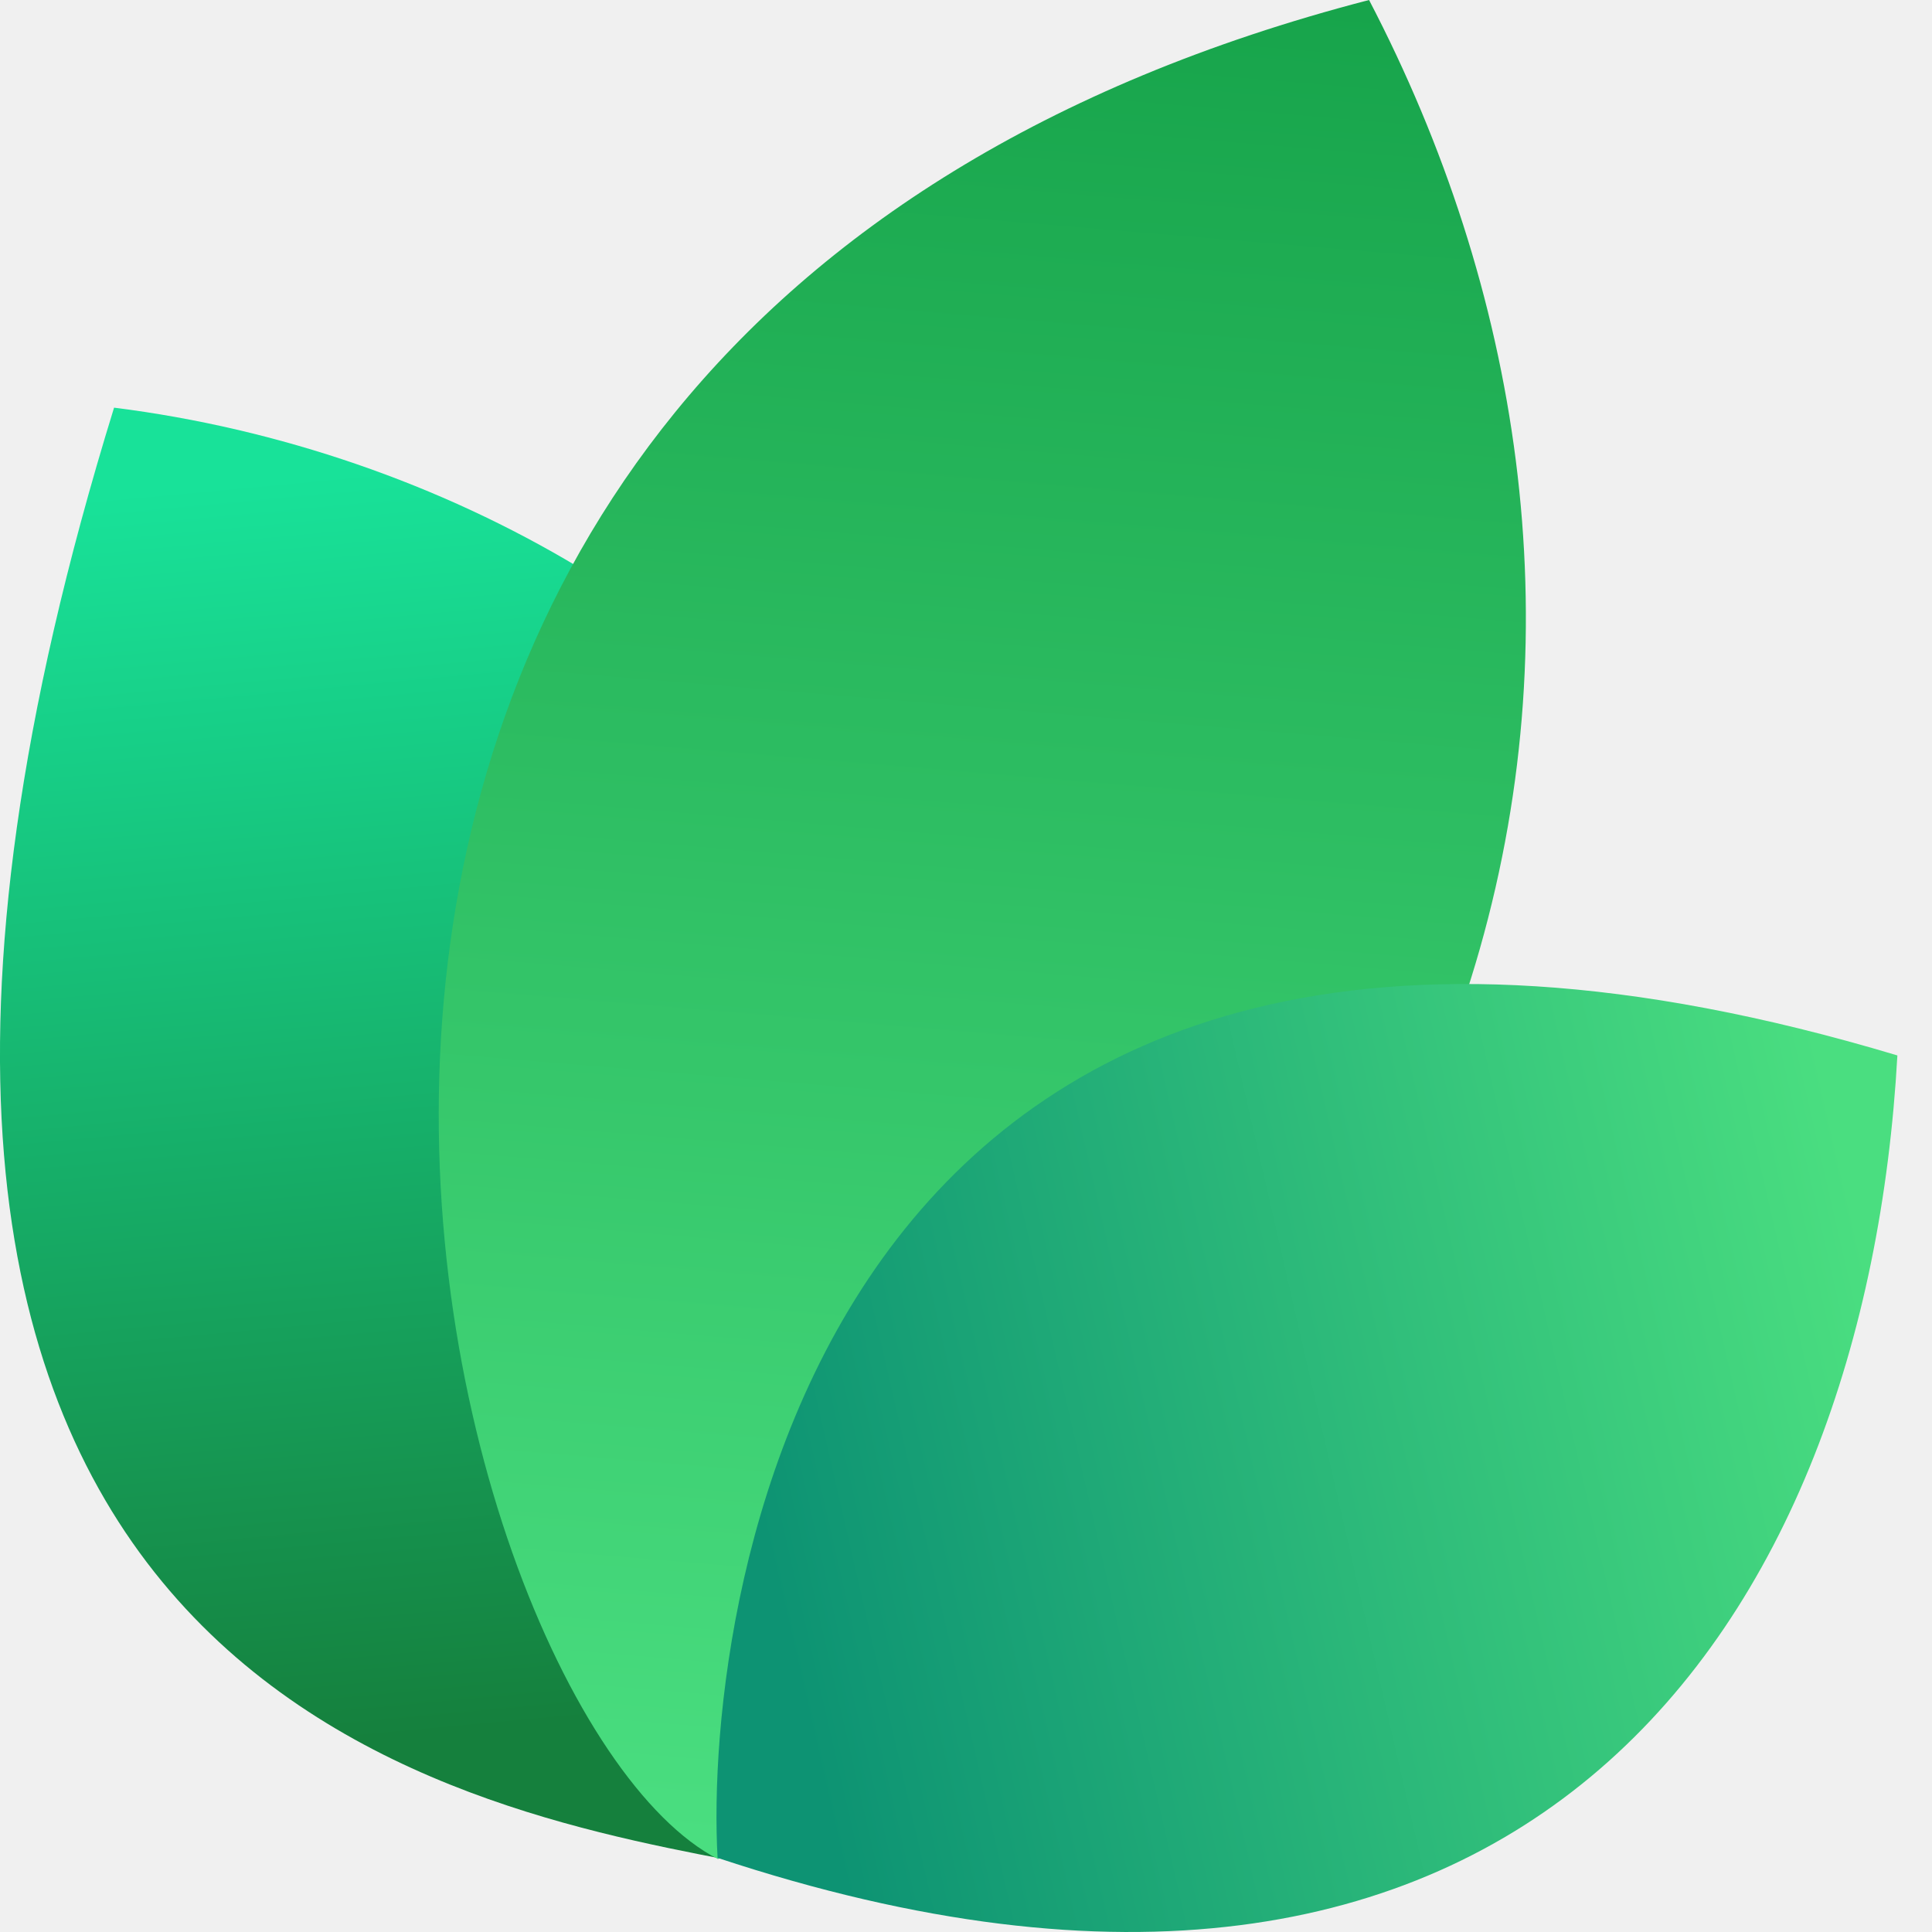
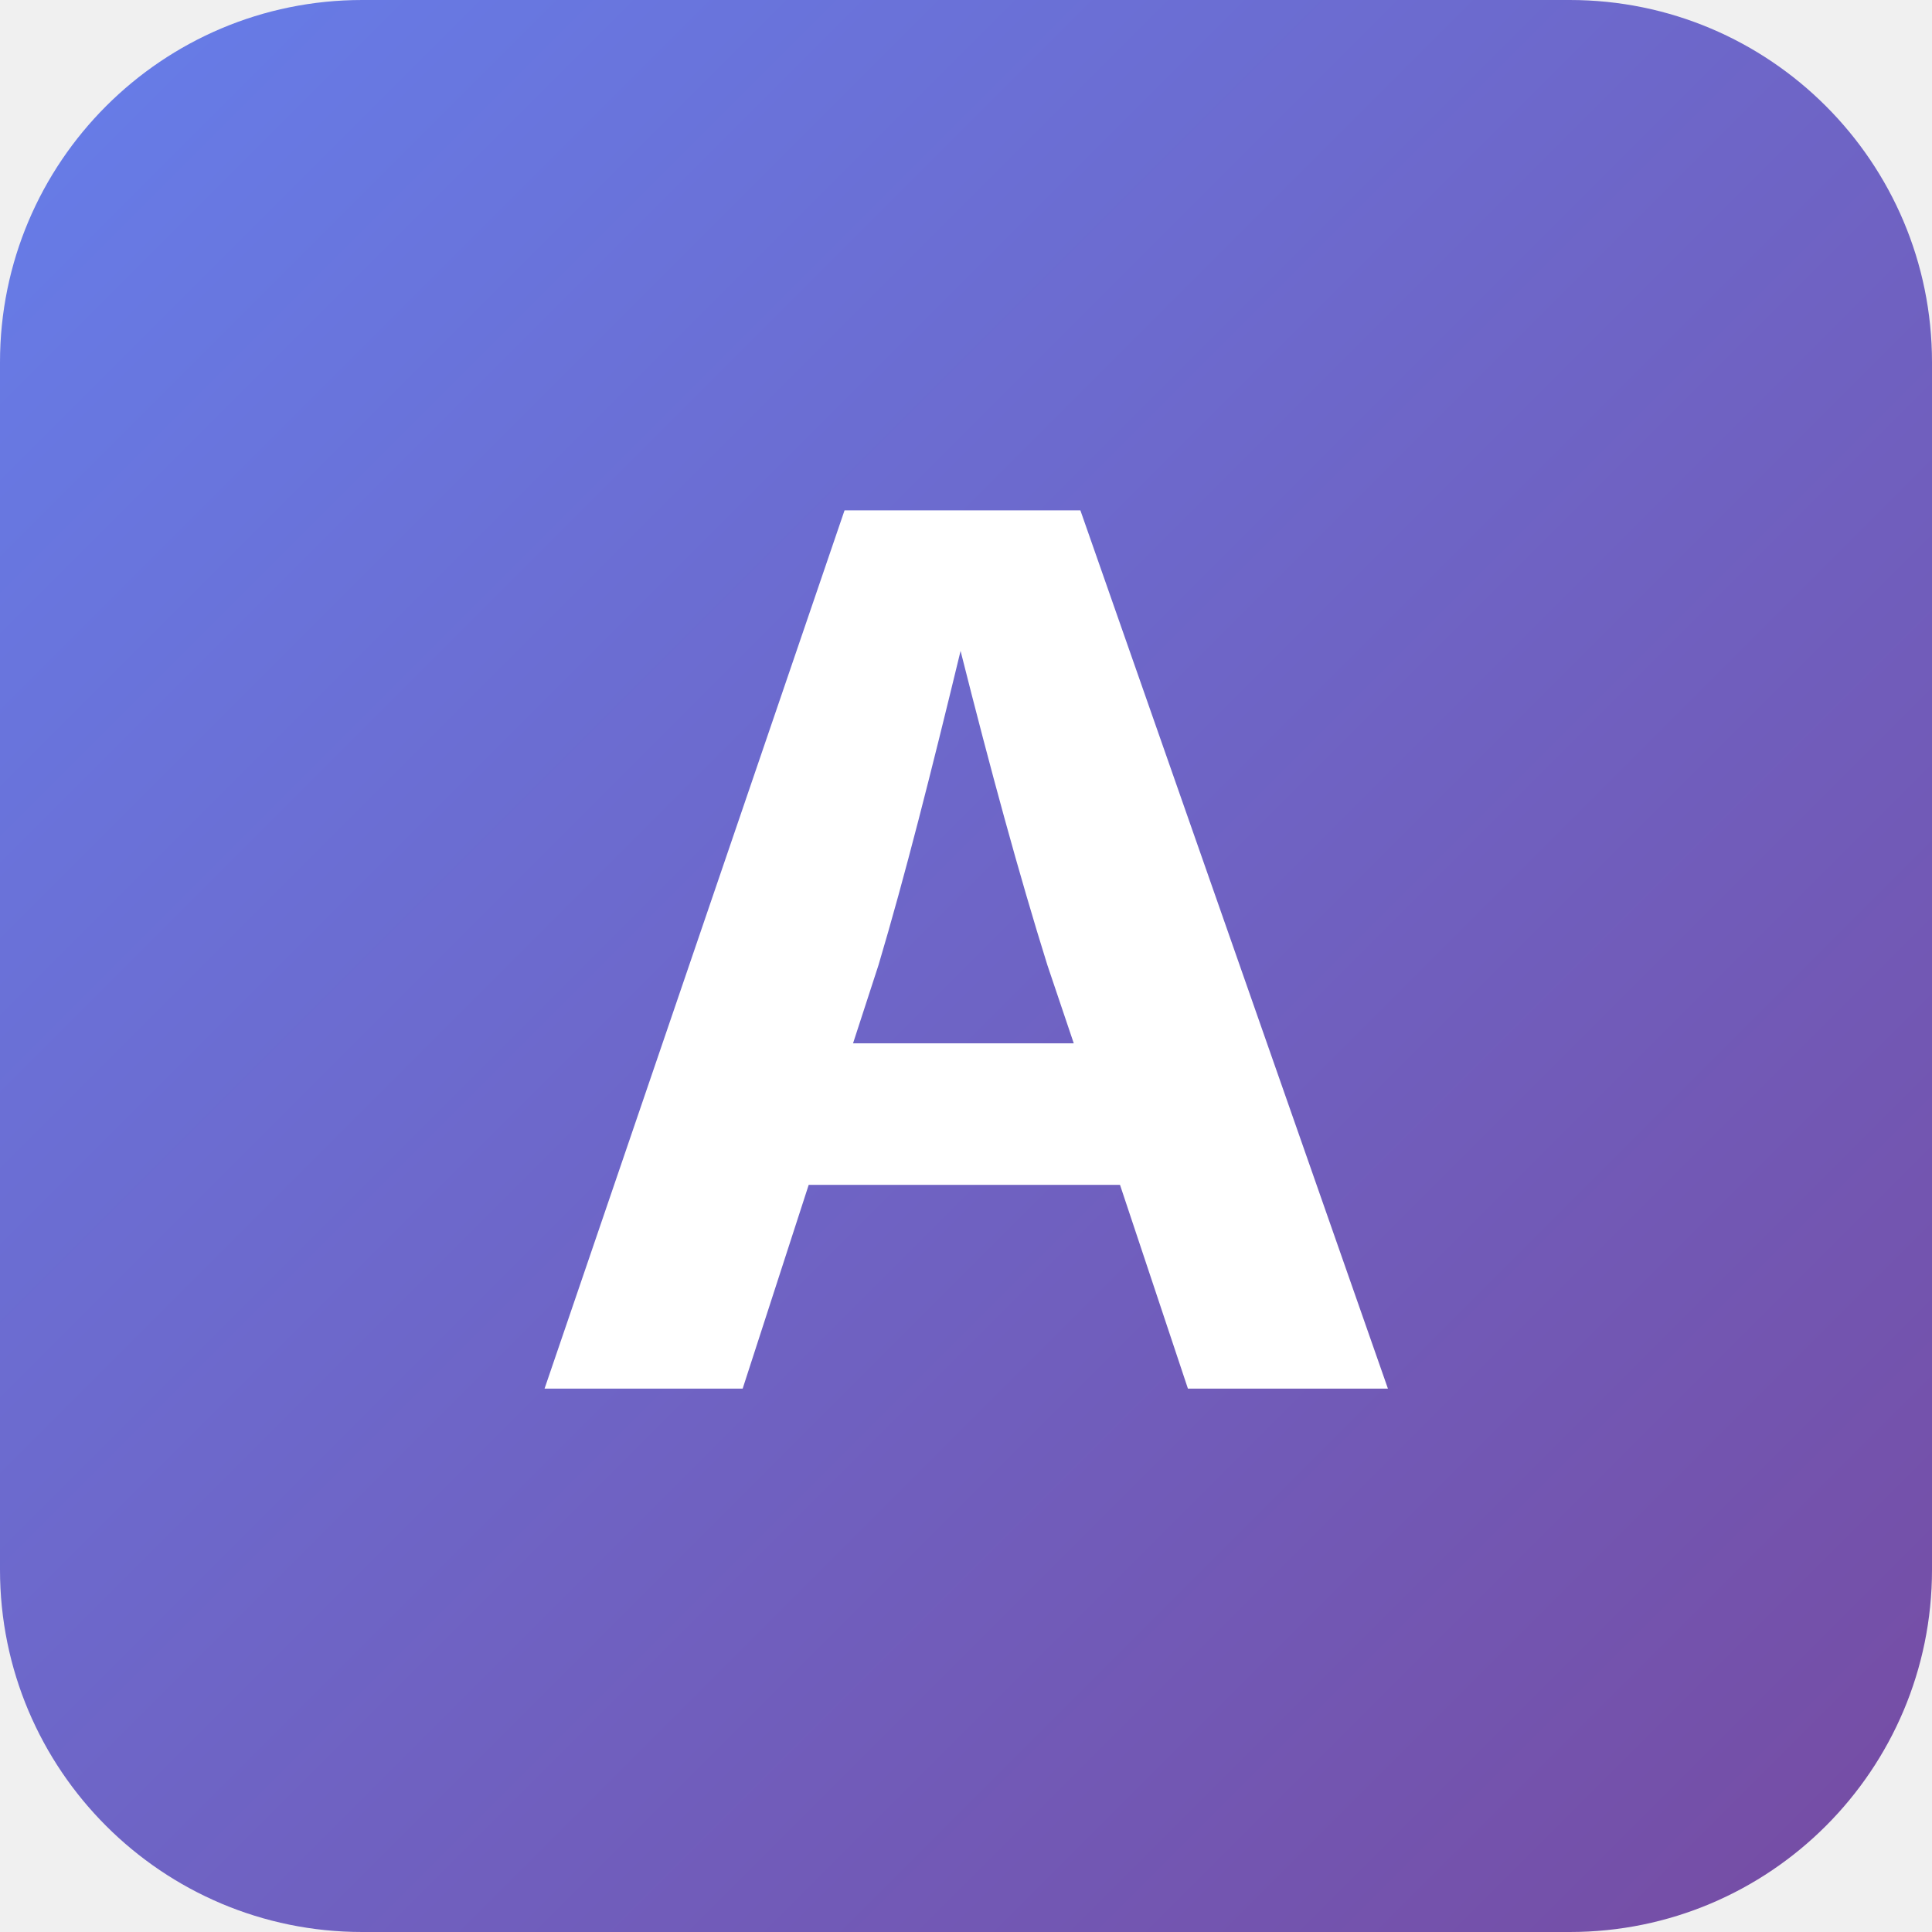
- <svg xmlns="http://www.w3.org/2000/svg" width="24" height="24" viewBox="0 0 24 24" fill="none">
-   <path d="M9.061 23.108C5.268 22.377 -3.391 20.627 1.417 5.064C9.634 6.099 16.973 14.064 9.061 23.108Z" fill="url(#paint0_linear_17557_2021)" />
-   <path d="M8.919 23.094C5.276 21.222 0.784 4.209 17.007 0C20.757 7.193 19.621 16.545 8.919 23.094Z" fill="url(#paint1_linear_17557_2021)" />
-   <path d="M8.914 23.079C8.735 19.882 10.159 9.085 23.57 13.111C23.181 20.123 18.984 26.418 8.914 23.079Z" fill="url(#paint2_linear_17557_2021)" />
+ <svg xmlns="http://www.w3.org/2000/svg" viewBox="0 0 32 32">
  <defs>
-     <linearGradient id="paint0_linear_17557_2021" x1="3.776" y1="5.916" x2="5.232" y2="21.559" gradientUnits="userSpaceOnUse">
-       <stop stop-color="#18E299" />
-       <stop offset="1" stop-color="#15803D" />
-     </linearGradient>
-     <linearGradient id="paint1_linear_17557_2021" x1="12.171" y1="-0.718" x2="10.19" y2="22.983" gradientUnits="userSpaceOnUse">
-       <stop stop-color="#16A34A" />
-       <stop offset="1" stop-color="#4ADE80" />
-     </linearGradient>
-     <linearGradient id="paint2_linear_17557_2021" x1="23.133" y1="15.353" x2="9.338" y2="18.52" gradientUnits="userSpaceOnUse">
-       <stop stop-color="#4ADE80" />
-       <stop offset="1" stop-color="#0D9373" />
+     <linearGradient id="bg" x1="0%" y1="0%" x2="100%" y2="100%">
+       <stop offset="0%" style="stop-color:#667eea" />
+       <stop offset="100%" style="stop-color:#764ba2" />
    </linearGradient>
  </defs>
+   <rect width="32" height="32" rx="6" fill="url(#bg)" />
+   <text x="16" y="23" font-family="system-ui, -apple-system, sans-serif" font-size="20" font-weight="700" fill="white" text-anchor="middle">A</text>
</svg>
